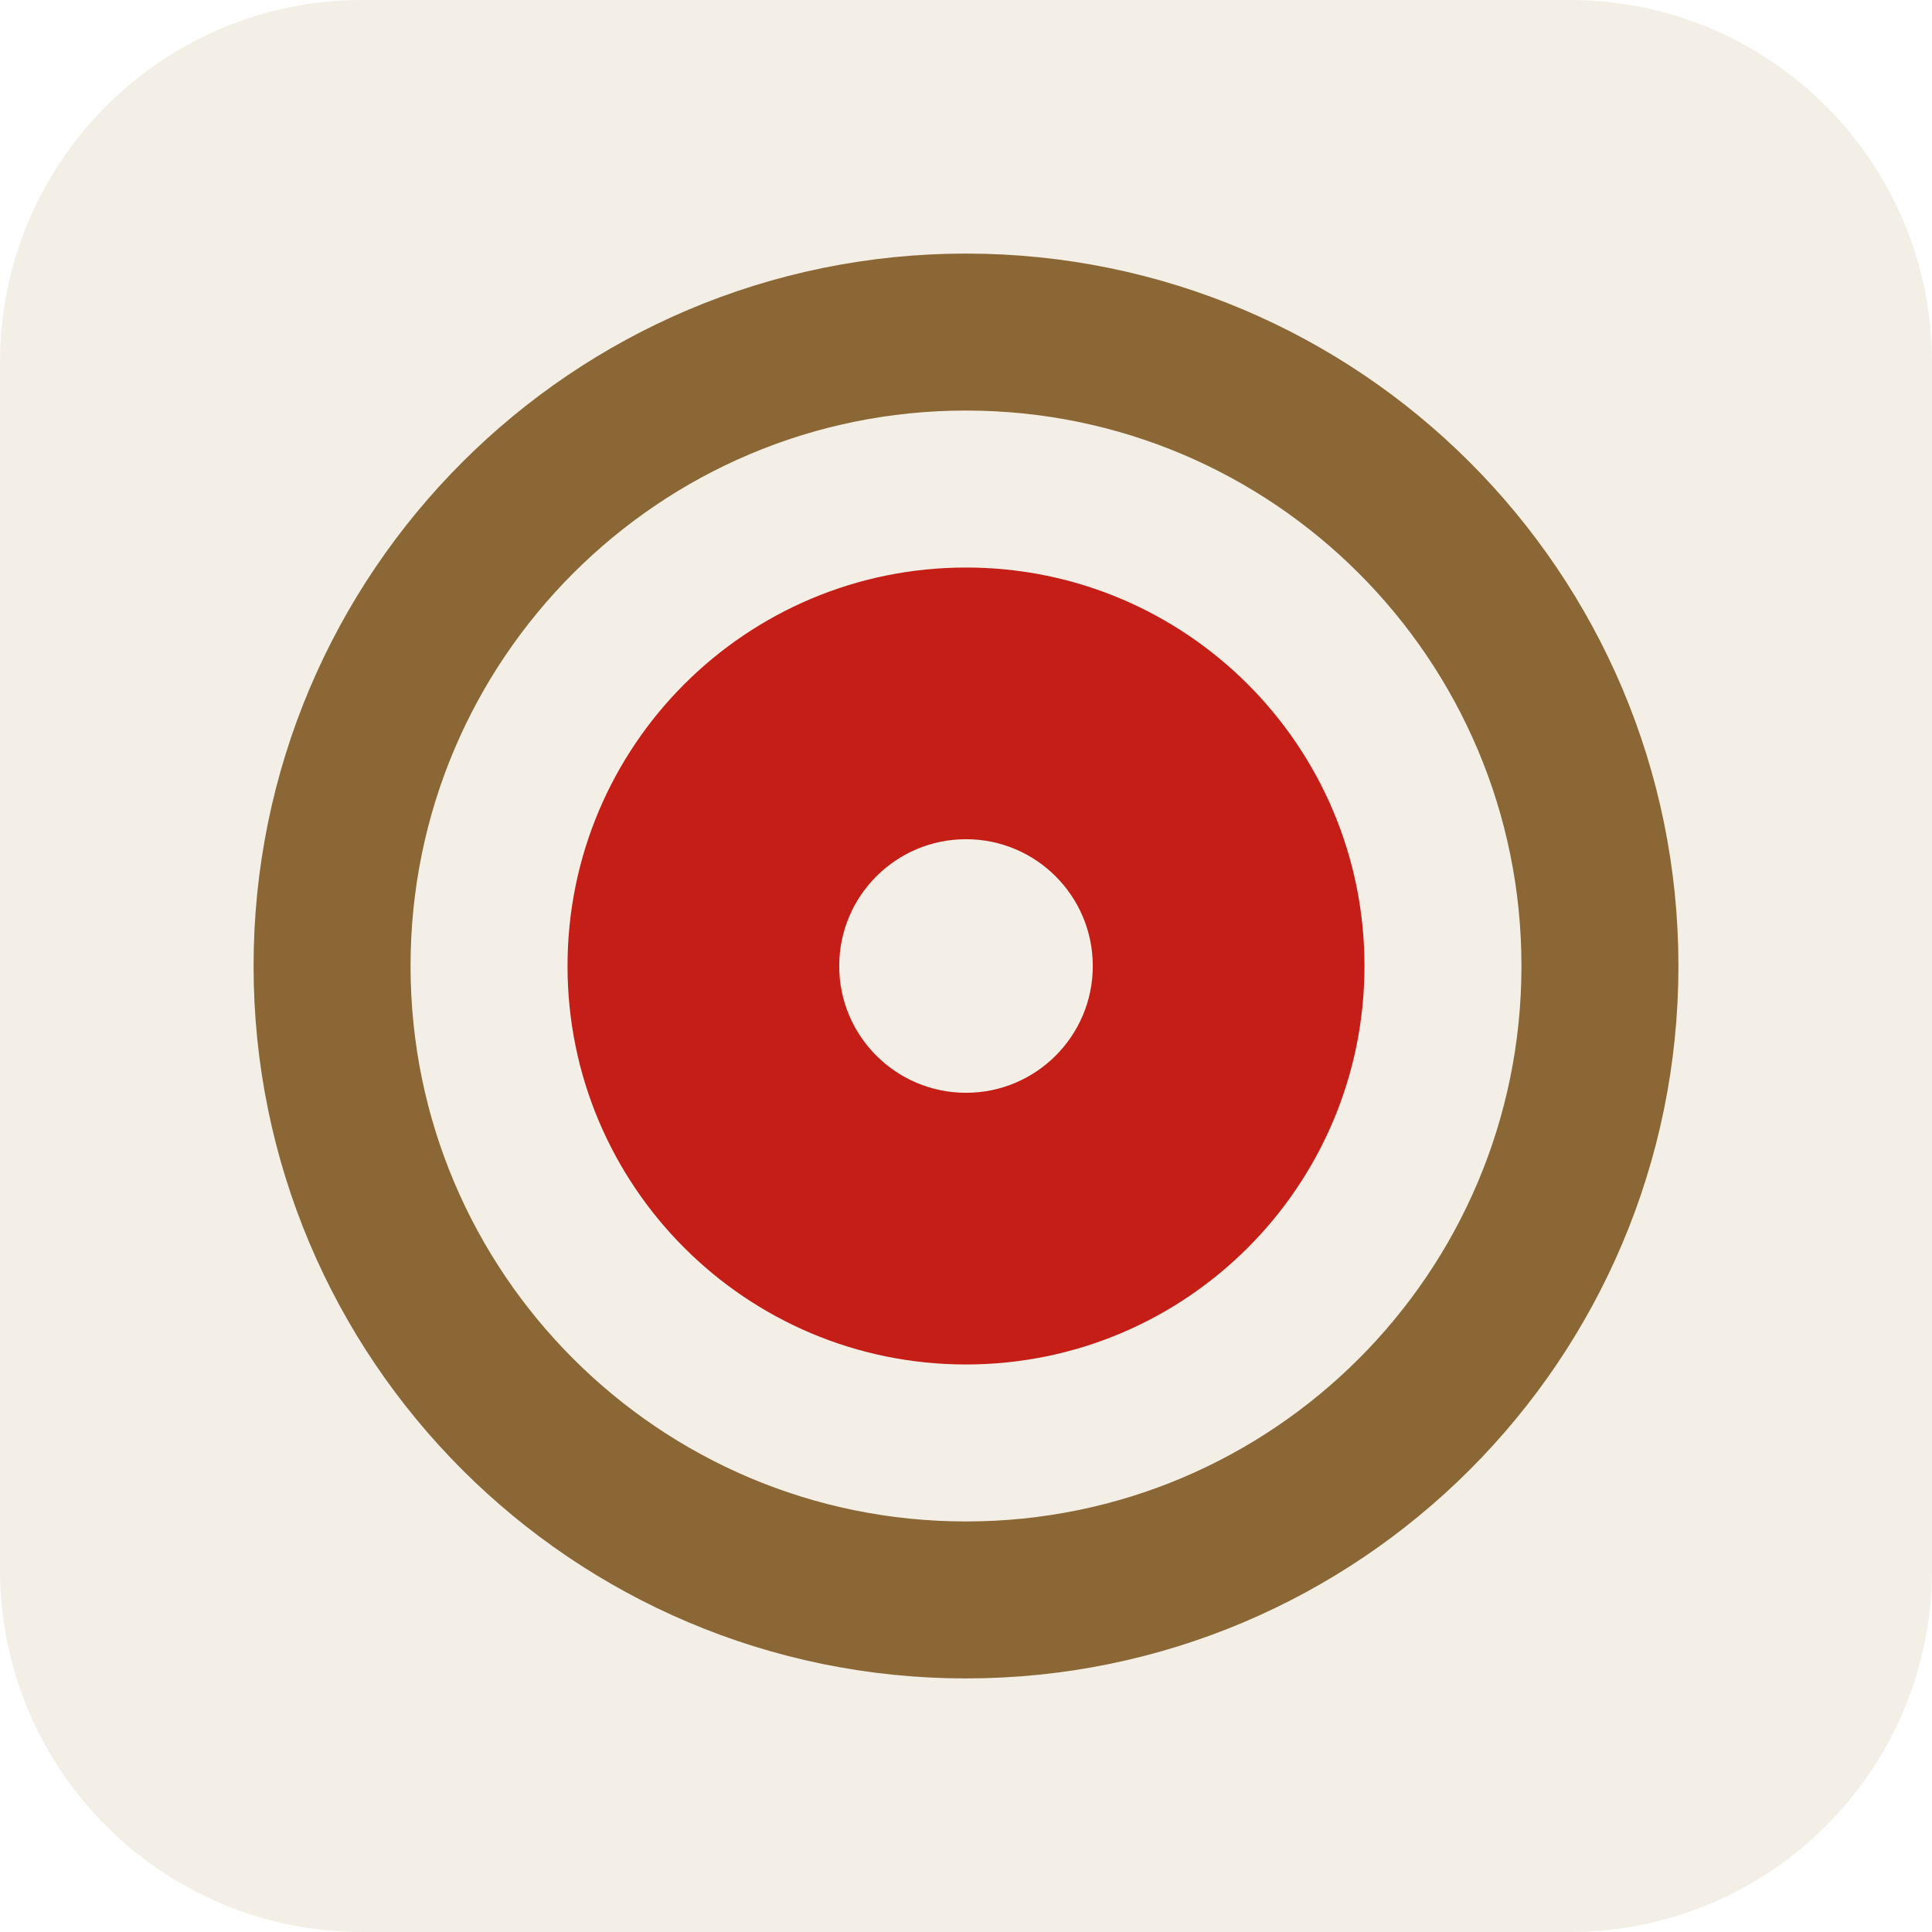
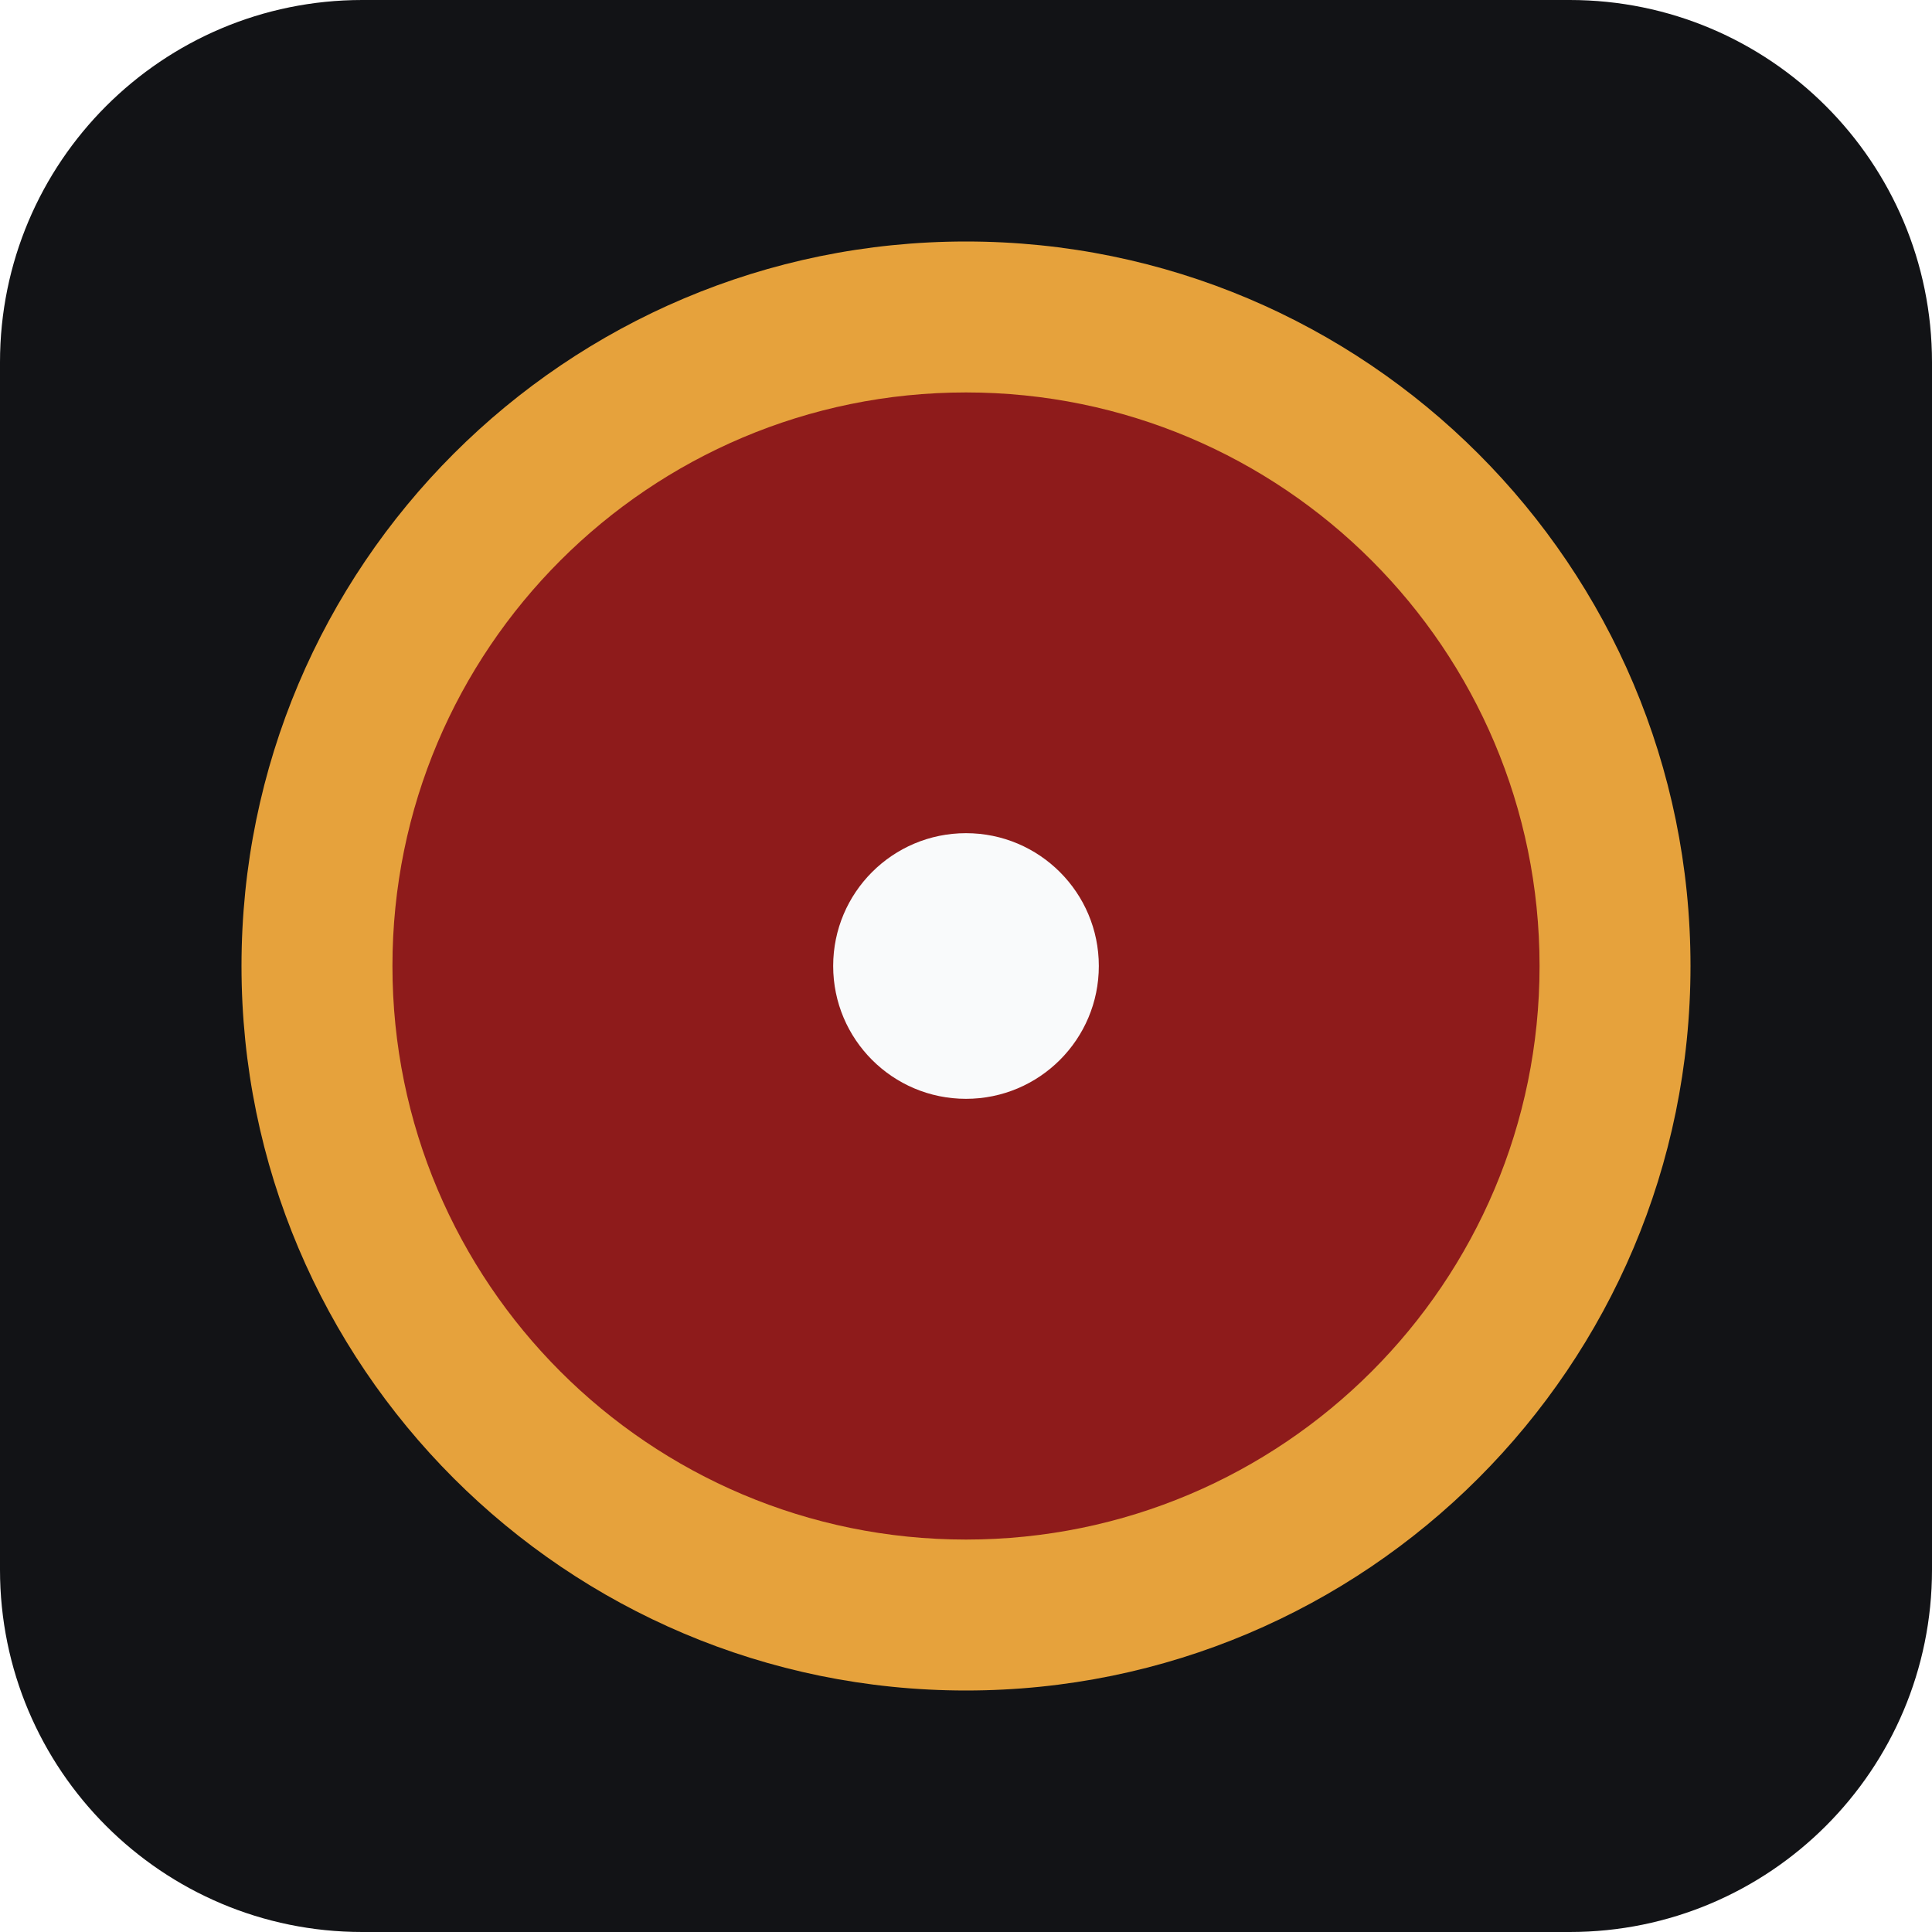
<svg xmlns="http://www.w3.org/2000/svg" viewBox="0 0 32 32">
-   <rect width="32" height="32" rx="6" fill="#f4efe6" />
-   <circle cx="16" cy="16" r="10.5" fill="none" stroke="#8a6734" stroke-width="2.6" />
-   <circle cx="16" cy="16" r="6.6" fill="#c41e16" />
-   <circle cx="16" cy="16" r="2.1" fill="#f4efe6" />
+   <rect width="32" height="32" rx="6" fill="#121316" />
+   <circle cx="16" cy="16" r="12" fill="#E6A23C" />
+   <circle cx="16" cy="16" r="9.5" fill="#8E1B1B" />
+   <circle cx="16" cy="16" r="2.2" fill="#F9FAFB" />
</svg>
